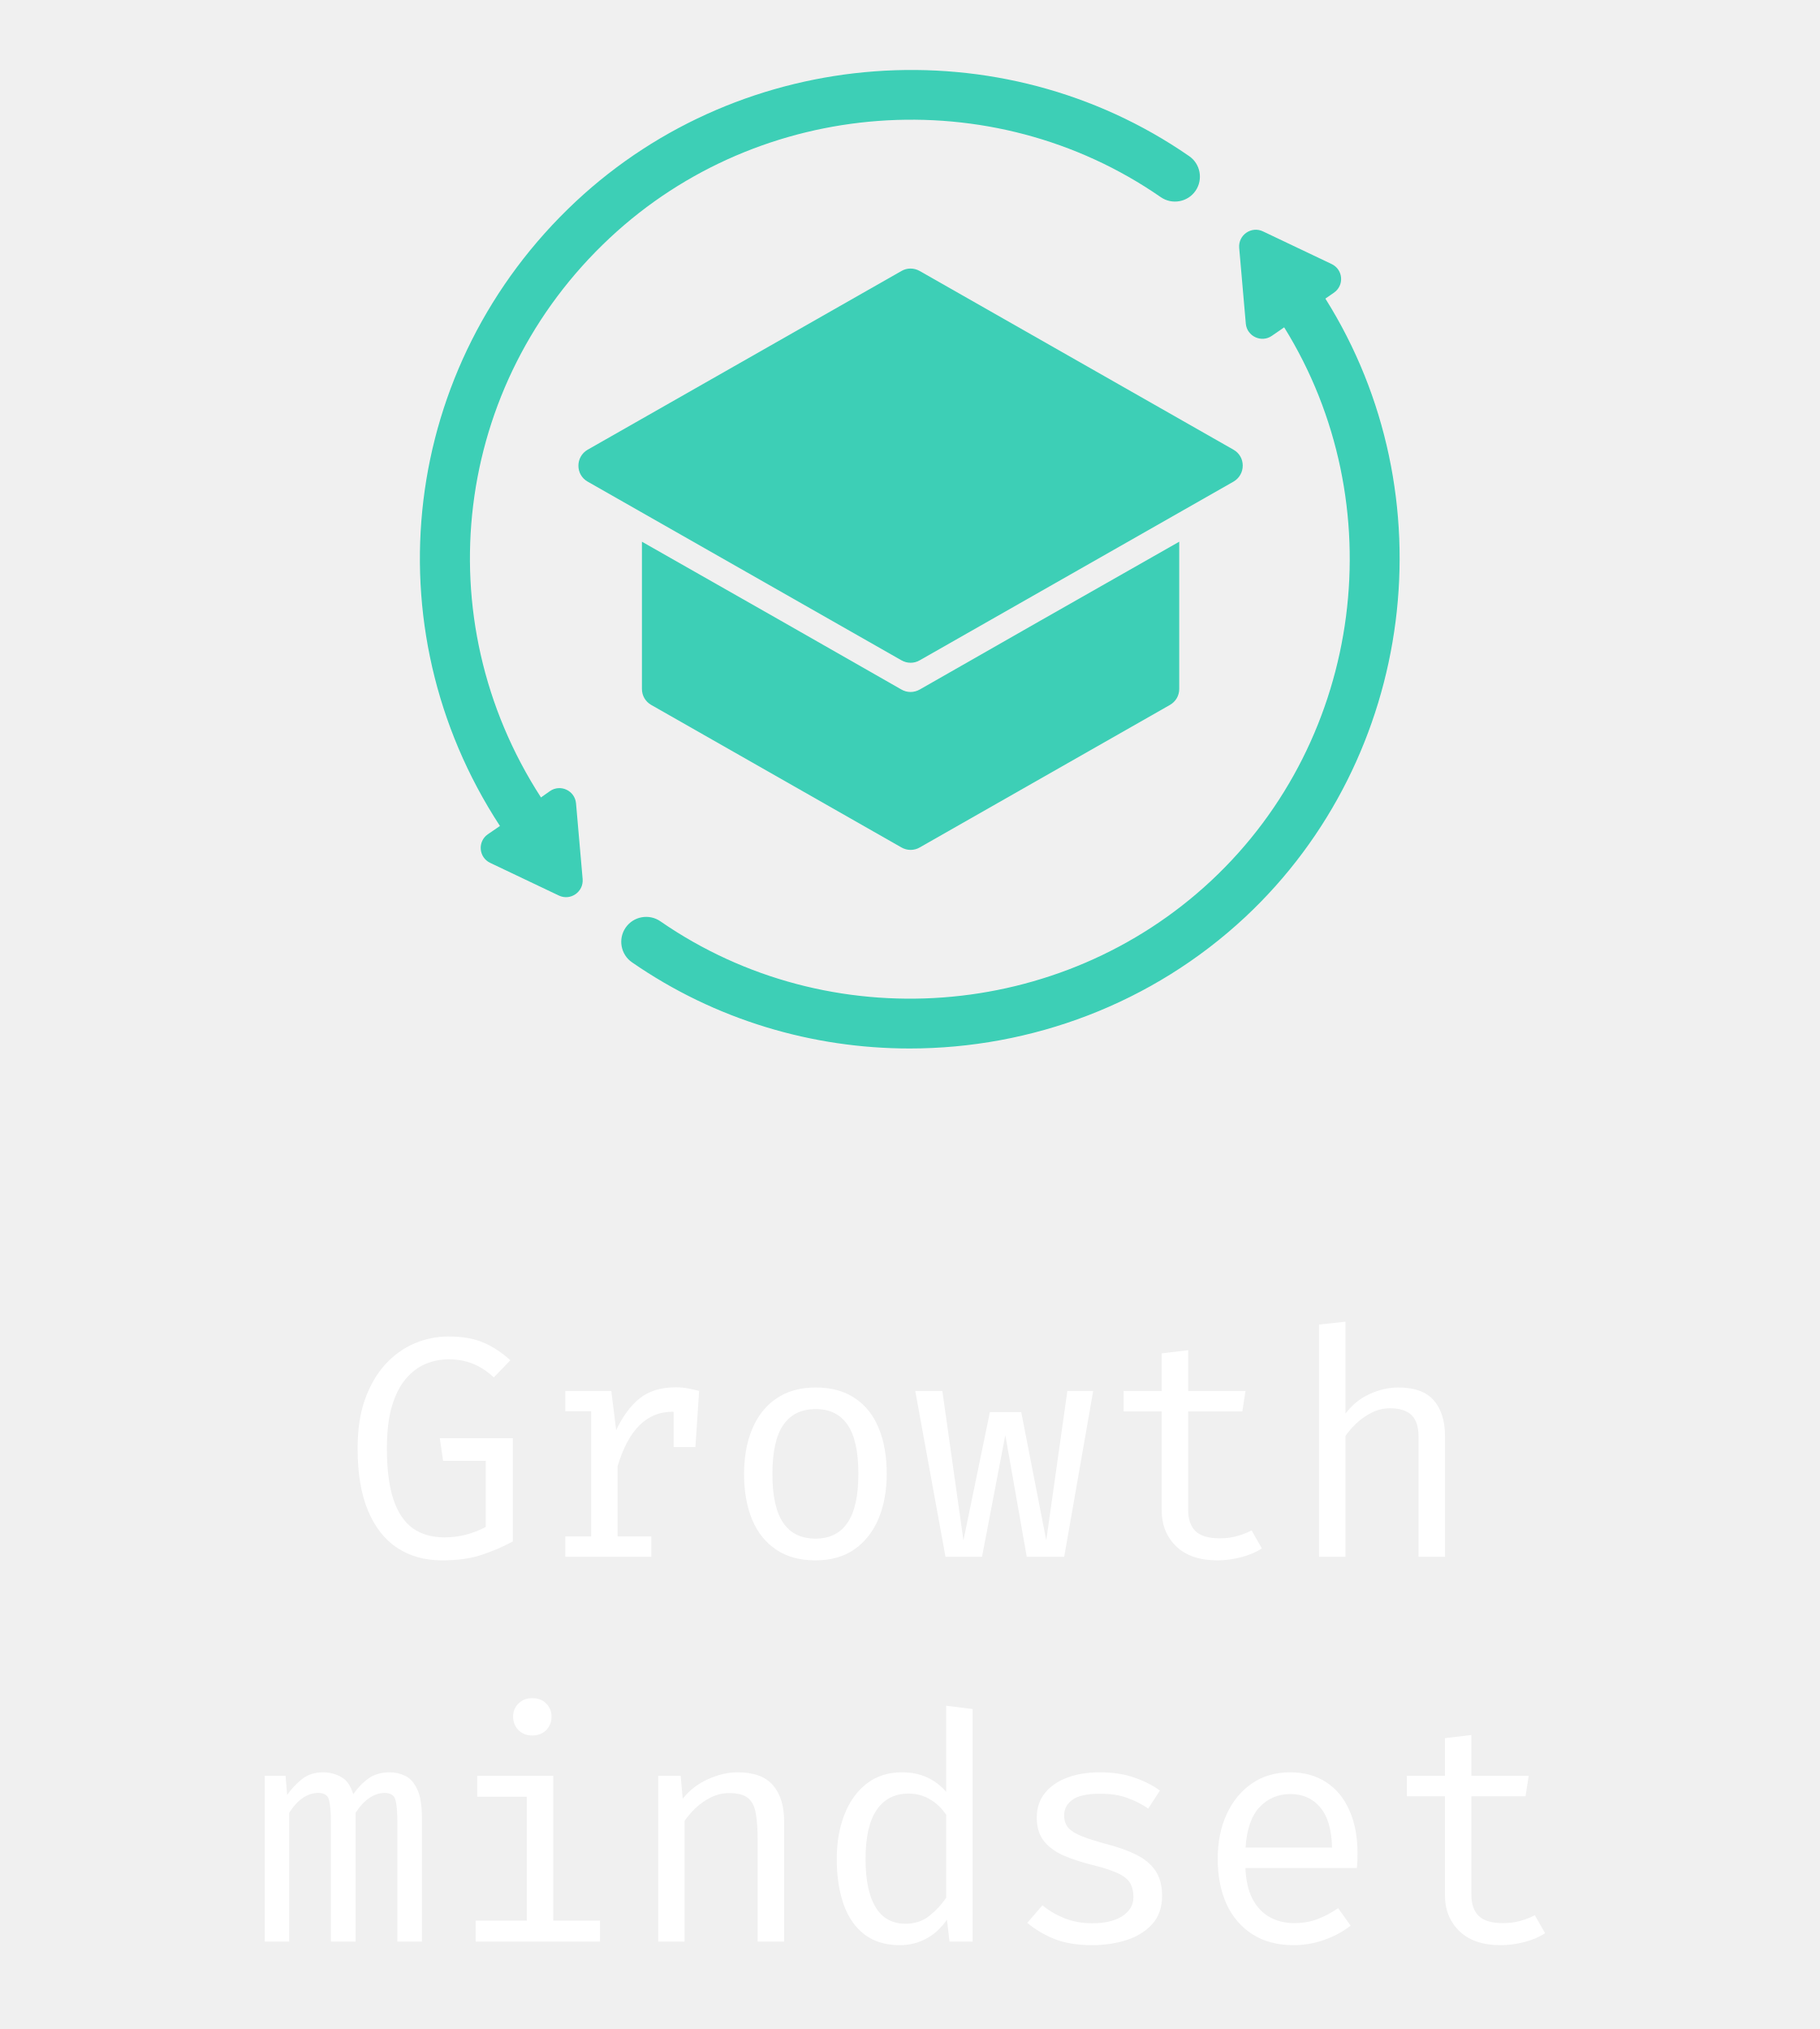
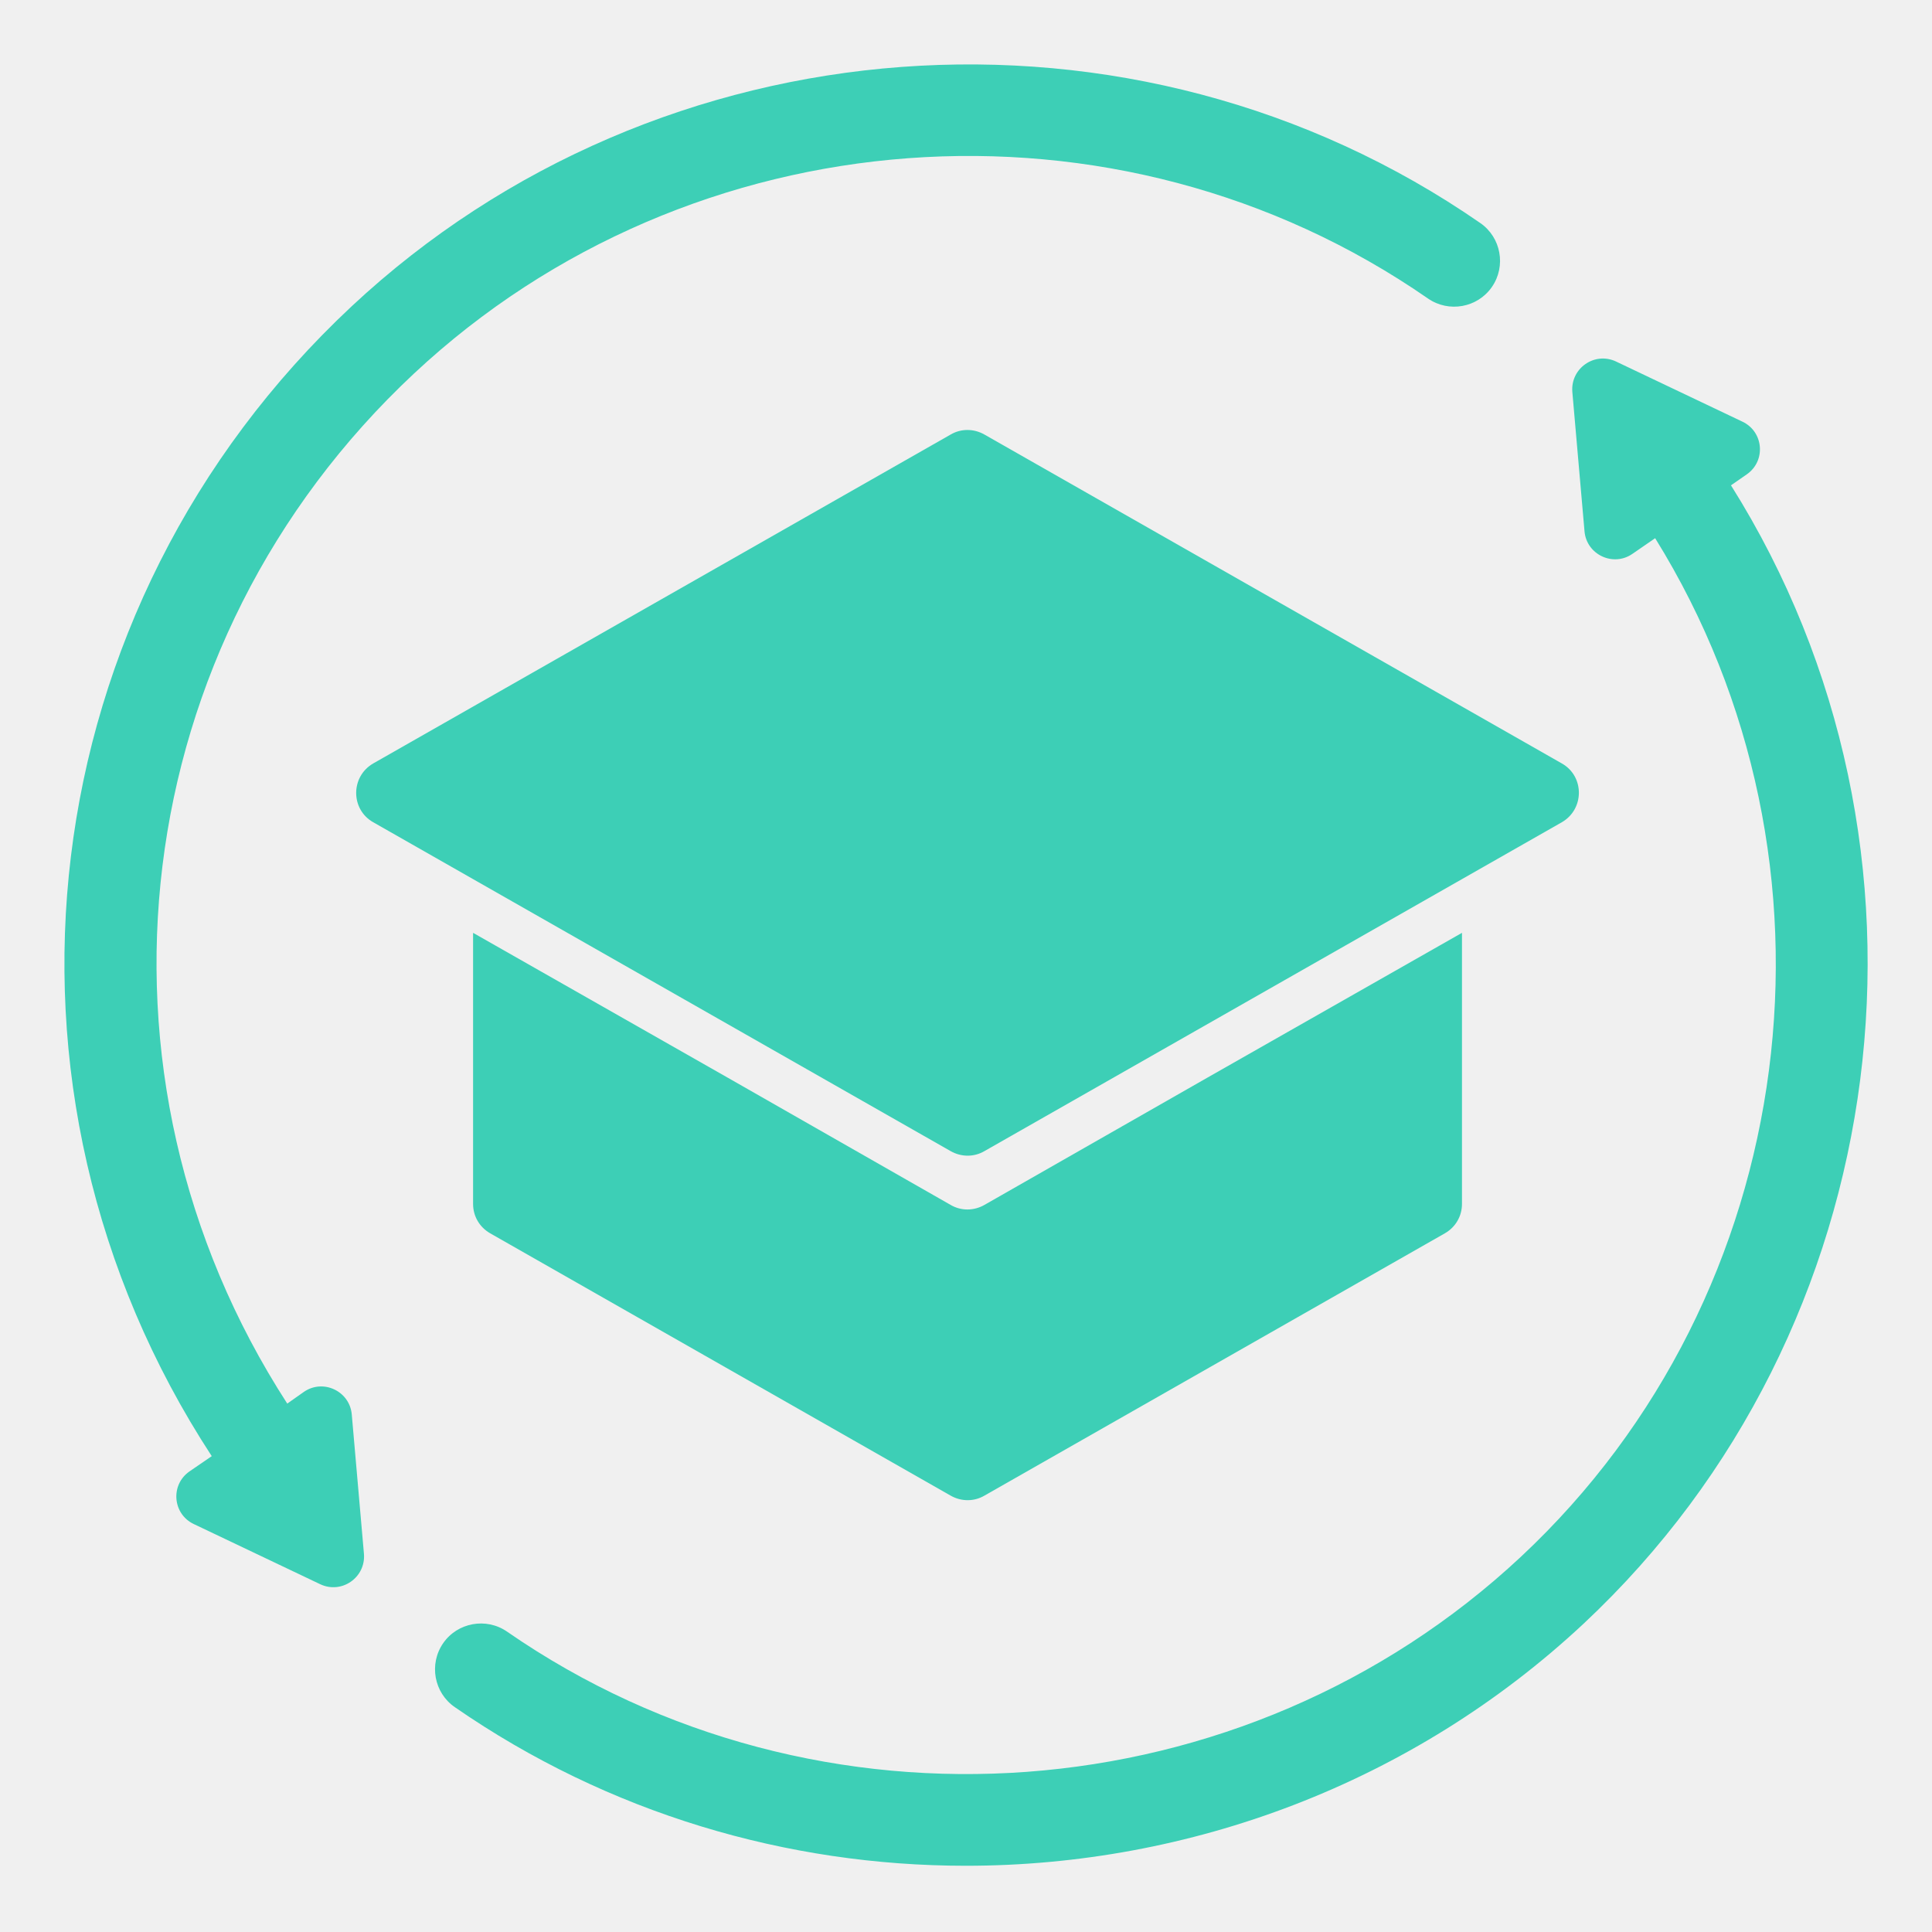
- <svg xmlns="http://www.w3.org/2000/svg" width="104" height="116" viewBox="0 0 104 116" fill="none">
-   <g clip-path="url(#clip0_48868_2304)">
-     <path d="M70.507 27.534L52.574 37.748C52.252 37.938 51.853 37.938 51.521 37.748L33.588 27.534C32.886 27.135 32.886 26.119 33.588 25.711L51.521 15.496C51.843 15.306 52.242 15.306 52.574 15.496L70.507 25.711C71.209 26.11 71.209 27.125 70.507 27.534Z" fill="#3DCFB6" />
-     <path d="M67.403 30.97V39.39C67.403 39.77 67.203 40.112 66.871 40.302L52.574 48.447C52.252 48.637 51.853 48.637 51.521 48.447L37.224 40.302C36.892 40.112 36.692 39.77 36.692 39.39V30.97L44.619 35.479L51.521 39.419C51.843 39.609 52.242 39.609 52.574 39.419L59.476 35.479L67.403 30.97Z" fill="#3DCFB6" />
-     <path d="M75.757 17.072L76.25 16.73C76.848 16.312 76.772 15.411 76.117 15.097L72.187 13.227C71.523 12.914 70.773 13.436 70.83 14.167L71.209 18.506C71.276 19.227 72.102 19.616 72.7 19.198L73.402 18.714C79.649 28.777 77.969 42.181 69.235 50.345C60.644 58.377 47.401 59.354 37.746 52.671C37.1 52.225 36.208 52.386 35.762 53.032C35.316 53.678 35.477 54.57 36.123 55.016C40.898 58.32 46.451 59.943 51.995 59.943C58.935 59.943 65.855 57.399 71.181 52.424C80.93 43.301 82.81 28.293 75.757 17.072Z" fill="#3DCFB6" />
-     <path d="M67.972 8.927C57.226 1.484 42.483 2.576 32.914 11.519C22.918 20.869 21.124 35.812 28.576 47.222L27.883 47.697C27.285 48.115 27.361 49.017 28.016 49.33L31.946 51.2C32.61 51.513 33.36 50.991 33.303 50.26L32.924 45.922C32.857 45.2 32.031 44.811 31.433 45.229L30.921 45.59C24.294 35.346 25.899 21.971 34.86 13.598C43.452 5.566 56.694 4.579 66.349 11.272C66.995 11.718 67.887 11.557 68.333 10.911C68.779 10.265 68.618 9.373 67.972 8.927Z" fill="#3DCFB6" />
+ <svg xmlns="http://www.w3.org/2000/svg" width="60" height="60" viewBox="0 0 60 60" fill="none">
+   <g clip-path="url(#clip0_52269_717)">
+     <path d="M48.507 25.534L30.574 35.748C30.252 35.938 29.853 35.938 29.521 35.748L11.588 25.534C10.886 25.135 10.886 24.119 11.588 23.711L29.521 13.496C29.843 13.306 30.242 13.306 30.574 13.496L48.507 23.711C49.209 24.11 49.209 25.125 48.507 25.534Z" fill="#3DCFB6" />
+     <path d="M45.403 28.97V37.39C45.403 37.77 45.203 38.112 44.871 38.302L30.574 46.447C30.252 46.637 29.853 46.637 29.521 46.447L15.224 38.302C14.892 38.112 14.692 37.77 14.692 37.39V28.97L22.619 33.479L29.521 37.419C29.843 37.609 30.242 37.609 30.574 37.419L37.476 33.479L45.403 28.97Z" fill="#3DCFB6" />
+     <path d="M53.757 15.072L54.25 14.73C54.848 14.312 54.772 13.411 54.117 13.097L50.187 11.227C49.523 10.914 48.773 11.436 48.83 12.167L49.209 16.506C49.276 17.227 50.102 17.616 50.7 17.198L51.402 16.714C57.649 26.777 55.968 40.181 47.235 48.345C38.644 56.377 25.401 57.354 15.746 50.671C15.101 50.225 14.208 50.386 13.762 51.032C13.316 51.678 13.477 52.57 14.123 53.016C18.898 56.32 24.451 57.943 29.995 57.943C36.935 57.943 43.855 55.399 49.181 50.424C58.93 41.301 60.81 26.293 53.757 15.072Z" fill="#3DCFB6" />
+     <path d="M45.972 6.927C35.226 -0.516 20.483 0.576 10.914 9.519C0.918 18.869 -0.876 33.812 6.576 45.222L5.883 45.697C5.285 46.115 5.361 47.017 6.016 47.33L9.946 49.2C10.61 49.513 11.36 48.991 11.303 48.26L10.924 43.922C10.857 43.2 10.031 42.811 9.433 43.229L8.921 43.59C2.294 33.346 3.899 19.971 12.86 11.598C21.452 3.566 34.694 2.579 44.349 9.272C44.995 9.718 45.887 9.557 46.333 8.911C46.779 8.266 46.618 7.373 45.972 6.927Z" fill="#3DCFB6" />
  </g>
-   <path d="M25.264 89.207C24.286 89.207 23.434 88.97 22.708 88.496C21.988 88.022 21.43 87.311 21.034 86.363C20.638 85.415 20.44 84.227 20.44 82.799C20.44 81.731 20.581 80.798 20.863 80C21.151 79.202 21.538 78.536 22.024 78.002C22.516 77.468 23.071 77.069 23.689 76.805C24.313 76.541 24.958 76.409 25.624 76.409C26.434 76.409 27.106 76.526 27.64 76.76C28.174 76.988 28.684 77.324 29.17 77.768L28.225 78.749C27.847 78.395 27.448 78.134 27.028 77.966C26.614 77.798 26.149 77.714 25.633 77.714C25.183 77.714 24.748 77.801 24.328 77.975C23.908 78.149 23.53 78.434 23.194 78.83C22.864 79.22 22.6 79.739 22.402 80.387C22.21 81.035 22.114 81.839 22.114 82.799C22.114 83.993 22.237 84.965 22.483 85.715C22.735 86.465 23.104 87.017 23.59 87.371C24.082 87.719 24.688 87.893 25.408 87.893C25.84 87.893 26.248 87.842 26.632 87.74C27.022 87.638 27.4 87.491 27.766 87.299V83.519H25.327L25.138 82.223H29.314V88.127C28.756 88.427 28.162 88.682 27.532 88.892C26.902 89.102 26.146 89.207 25.264 89.207ZM32.313 89V87.839H33.789V80.684H32.313V79.523H34.941L35.22 81.764C35.586 80.984 36.03 80.381 36.552 79.955C37.074 79.529 37.764 79.316 38.622 79.316C38.886 79.316 39.12 79.337 39.324 79.379C39.534 79.415 39.747 79.463 39.963 79.523L39.522 80.873C39.324 80.819 39.144 80.78 38.982 80.756C38.82 80.726 38.634 80.711 38.424 80.711C37.698 80.711 37.074 80.969 36.552 81.485C36.03 82.001 35.613 82.781 35.301 83.825V87.839H37.227V89H32.313ZM38.505 82.727V80.666L38.658 79.523H39.963L39.747 82.727H38.505ZM46.625 79.325C47.519 79.325 48.266 79.529 48.866 79.937C49.472 80.339 49.925 80.909 50.225 81.647C50.531 82.385 50.684 83.255 50.684 84.257C50.684 85.223 50.528 86.078 50.216 86.822C49.904 87.566 49.445 88.151 48.839 88.577C48.239 88.997 47.495 89.207 46.607 89.207C45.719 89.207 44.972 89.003 44.366 88.595C43.76 88.187 43.301 87.614 42.989 86.876C42.683 86.132 42.53 85.265 42.53 84.275C42.53 83.297 42.686 82.436 42.998 81.692C43.31 80.948 43.769 80.369 44.375 79.955C44.987 79.535 45.737 79.325 46.625 79.325ZM46.625 80.558C45.809 80.558 45.191 80.861 44.771 81.467C44.357 82.067 44.15 83.003 44.15 84.275C44.15 85.523 44.354 86.45 44.762 87.056C45.176 87.662 45.791 87.965 46.607 87.965C47.423 87.965 48.035 87.662 48.443 87.056C48.857 86.45 49.064 85.517 49.064 84.257C49.064 82.997 48.86 82.067 48.452 81.467C48.044 80.861 47.435 80.558 46.625 80.558ZM60.829 89H58.687L57.463 82.043L56.131 89H54.043L52.315 79.523H53.863L55.069 88.064L56.581 80.729H58.372L59.803 88.064L61.009 79.523H62.485L60.829 89ZM72.126 88.523C71.802 88.739 71.409 88.907 70.947 89.027C70.485 89.147 70.032 89.207 69.588 89.207C68.568 89.207 67.782 88.94 67.23 88.406C66.678 87.872 66.402 87.185 66.402 86.345V80.693H64.224V79.523H66.402V77.372L67.914 77.192V79.523H71.19L71.01 80.693H67.914V86.327C67.914 86.855 68.052 87.257 68.328 87.533C68.61 87.809 69.075 87.947 69.723 87.947C70.077 87.947 70.404 87.905 70.704 87.821C71.004 87.737 71.283 87.629 71.541 87.497L72.126 88.523ZM76.907 75.563V80.819C77.279 80.321 77.735 79.949 78.275 79.703C78.821 79.451 79.373 79.325 79.931 79.325C80.855 79.325 81.53 79.571 81.956 80.063C82.382 80.555 82.595 81.239 82.595 82.115V89H81.083V82.151C81.083 81.581 80.951 81.167 80.687 80.909C80.423 80.645 80.009 80.513 79.445 80.513C79.085 80.513 78.743 80.594 78.419 80.756C78.095 80.918 77.804 81.119 77.546 81.359C77.288 81.599 77.075 81.845 76.907 82.097V89H75.395V75.725L76.907 75.563ZM22.28 101.325C22.586 101.325 22.877 101.391 23.153 101.523C23.435 101.655 23.666 101.91 23.846 102.288C24.026 102.666 24.116 103.218 24.116 103.944V111H22.712V104.187C22.712 103.593 22.676 103.164 22.604 102.9C22.532 102.636 22.325 102.504 21.983 102.504C21.701 102.504 21.419 102.594 21.137 102.774C20.861 102.948 20.591 103.236 20.327 103.638V111H18.914V104.187C18.914 103.593 18.878 103.164 18.806 102.9C18.734 102.636 18.527 102.504 18.185 102.504C17.891 102.504 17.606 102.594 17.33 102.774C17.06 102.948 16.793 103.236 16.529 103.638V111H15.134V101.523H16.322L16.412 102.621C16.67 102.255 16.958 101.949 17.276 101.703C17.6 101.451 17.999 101.325 18.473 101.325C18.833 101.325 19.172 101.412 19.49 101.586C19.808 101.754 20.042 102.084 20.192 102.576C20.45 102.204 20.741 101.904 21.065 101.676C21.389 101.442 21.794 101.325 22.28 101.325ZM31.624 101.523V109.803H34.297V111H27.187V109.803H30.112V102.72H27.277V101.523H31.624ZM30.418 97.086C30.754 97.086 31.021 97.188 31.219 97.392C31.423 97.596 31.525 97.845 31.525 98.139C31.525 98.445 31.423 98.703 31.219 98.913C31.021 99.117 30.754 99.219 30.418 99.219C30.1 99.219 29.839 99.117 29.635 98.913C29.431 98.703 29.329 98.445 29.329 98.139C29.329 97.845 29.431 97.596 29.635 97.392C29.839 97.188 30.1 97.086 30.418 97.086ZM37.62 111V101.523H38.907L39.023 102.837C39.407 102.351 39.888 101.979 40.464 101.721C41.045 101.457 41.609 101.325 42.156 101.325C43.086 101.325 43.761 101.571 44.181 102.063C44.606 102.555 44.819 103.239 44.819 104.115V111H43.307V105.231C43.307 104.583 43.272 104.061 43.2 103.665C43.127 103.263 42.977 102.972 42.749 102.792C42.522 102.606 42.167 102.513 41.688 102.513C41.316 102.513 40.965 102.594 40.635 102.756C40.31 102.918 40.02 103.122 39.761 103.368C39.51 103.608 39.3 103.851 39.132 104.097V111H37.62ZM54.083 97.518L55.594 97.707V111H54.272L54.127 109.749C53.773 110.253 53.365 110.622 52.904 110.856C52.447 111.09 51.959 111.207 51.437 111.207C50.614 111.207 49.937 111 49.403 110.586C48.868 110.172 48.472 109.596 48.215 108.858C47.956 108.114 47.828 107.253 47.828 106.275C47.828 105.327 47.974 104.481 48.269 103.737C48.562 102.987 48.986 102.399 49.538 101.973C50.096 101.541 50.764 101.325 51.544 101.325C52.09 101.325 52.571 101.421 52.984 101.613C53.398 101.799 53.764 102.075 54.083 102.441V97.518ZM51.941 102.54C51.148 102.54 50.539 102.849 50.114 103.467C49.688 104.085 49.474 105.021 49.474 106.275C49.474 107.091 49.562 107.775 49.736 108.327C49.91 108.879 50.164 109.293 50.501 109.569C50.843 109.845 51.26 109.983 51.752 109.983C52.291 109.983 52.751 109.83 53.129 109.524C53.513 109.218 53.831 108.873 54.083 108.489V103.755C53.825 103.371 53.513 103.074 53.147 102.864C52.781 102.648 52.379 102.54 51.941 102.54ZM62.428 109.956C63.154 109.956 63.727 109.821 64.147 109.551C64.573 109.275 64.785 108.909 64.785 108.453C64.785 108.165 64.731 107.916 64.624 107.706C64.522 107.496 64.308 107.307 63.984 107.139C63.66 106.971 63.163 106.803 62.49 106.635C61.837 106.473 61.267 106.287 60.781 106.077C60.3 105.861 59.925 105.582 59.656 105.24C59.392 104.898 59.26 104.454 59.26 103.908C59.26 103.374 59.41 102.915 59.709 102.531C60.016 102.141 60.438 101.844 60.978 101.64C61.519 101.43 62.145 101.325 62.859 101.325C63.621 101.325 64.284 101.427 64.849 101.631C65.418 101.829 65.901 102.075 66.297 102.369L65.632 103.395C65.272 103.149 64.876 102.948 64.444 102.792C64.011 102.63 63.489 102.549 62.877 102.549C62.133 102.549 61.605 102.666 61.294 102.9C60.981 103.128 60.825 103.425 60.825 103.791C60.825 104.067 60.901 104.298 61.05 104.484C61.206 104.664 61.468 104.829 61.834 104.979C62.2 105.123 62.703 105.282 63.346 105.456C63.964 105.618 64.501 105.813 64.957 106.041C65.418 106.269 65.778 106.569 66.037 106.941C66.294 107.313 66.424 107.793 66.424 108.381C66.424 109.053 66.231 109.599 65.847 110.019C65.463 110.433 64.966 110.736 64.353 110.928C63.748 111.114 63.105 111.207 62.428 111.207C61.569 111.207 60.837 111.084 60.231 110.838C59.632 110.586 59.127 110.283 58.719 109.929L59.584 108.93C59.956 109.236 60.382 109.485 60.861 109.677C61.347 109.863 61.87 109.956 62.428 109.956ZM71.186 106.797C71.216 107.529 71.358 108.129 71.609 108.597C71.862 109.059 72.195 109.401 72.609 109.623C73.022 109.839 73.472 109.947 73.959 109.947C74.445 109.947 74.882 109.875 75.272 109.731C75.668 109.587 76.073 109.374 76.487 109.092L77.198 110.091C76.754 110.439 76.248 110.712 75.677 110.91C75.114 111.108 74.534 111.207 73.941 111.207C73.022 111.207 72.24 111 71.591 110.586C70.944 110.172 70.448 109.596 70.106 108.858C69.77 108.114 69.603 107.253 69.603 106.275C69.603 105.315 69.773 104.463 70.115 103.719C70.457 102.975 70.938 102.39 71.555 101.964C72.174 101.538 72.903 101.325 73.743 101.325C74.54 101.325 75.228 101.514 75.803 101.892C76.379 102.264 76.82 102.798 77.126 103.494C77.439 104.184 77.594 105.009 77.594 105.969C77.594 106.131 77.591 106.284 77.585 106.428C77.579 106.566 77.57 106.689 77.558 106.797H71.186ZM73.76 102.567C73.058 102.567 72.471 102.816 71.996 103.314C71.528 103.812 71.261 104.583 71.195 105.627H76.136C76.118 104.613 75.897 103.851 75.471 103.341C75.044 102.825 74.475 102.567 73.76 102.567ZM88.315 110.523C87.991 110.739 87.598 110.907 87.136 111.027C86.674 111.147 86.221 111.207 85.777 111.207C84.757 111.207 83.971 110.94 83.419 110.406C82.867 109.872 82.591 109.185 82.591 108.345V102.693H80.413V101.523H82.591V99.372L84.103 99.192V101.523H87.379L87.199 102.693H84.103V108.327C84.103 108.855 84.241 109.257 84.517 109.533C84.799 109.809 85.264 109.947 85.912 109.947C86.266 109.947 86.593 109.905 86.893 109.821C87.193 109.737 87.472 109.629 87.73 109.497L88.315 110.523Z" fill="white" />
  <defs>
-     <clipPath id="clip0_48868_2304">
-       <rect width="56" height="55.943" fill="white" transform="translate(24 4)" />
+     <clipPath id="clip0_52269_717">
+       <rect width="56" height="55.943" fill="white" transform="translate(2 2)" />
    </clipPath>
  </defs>
</svg>
